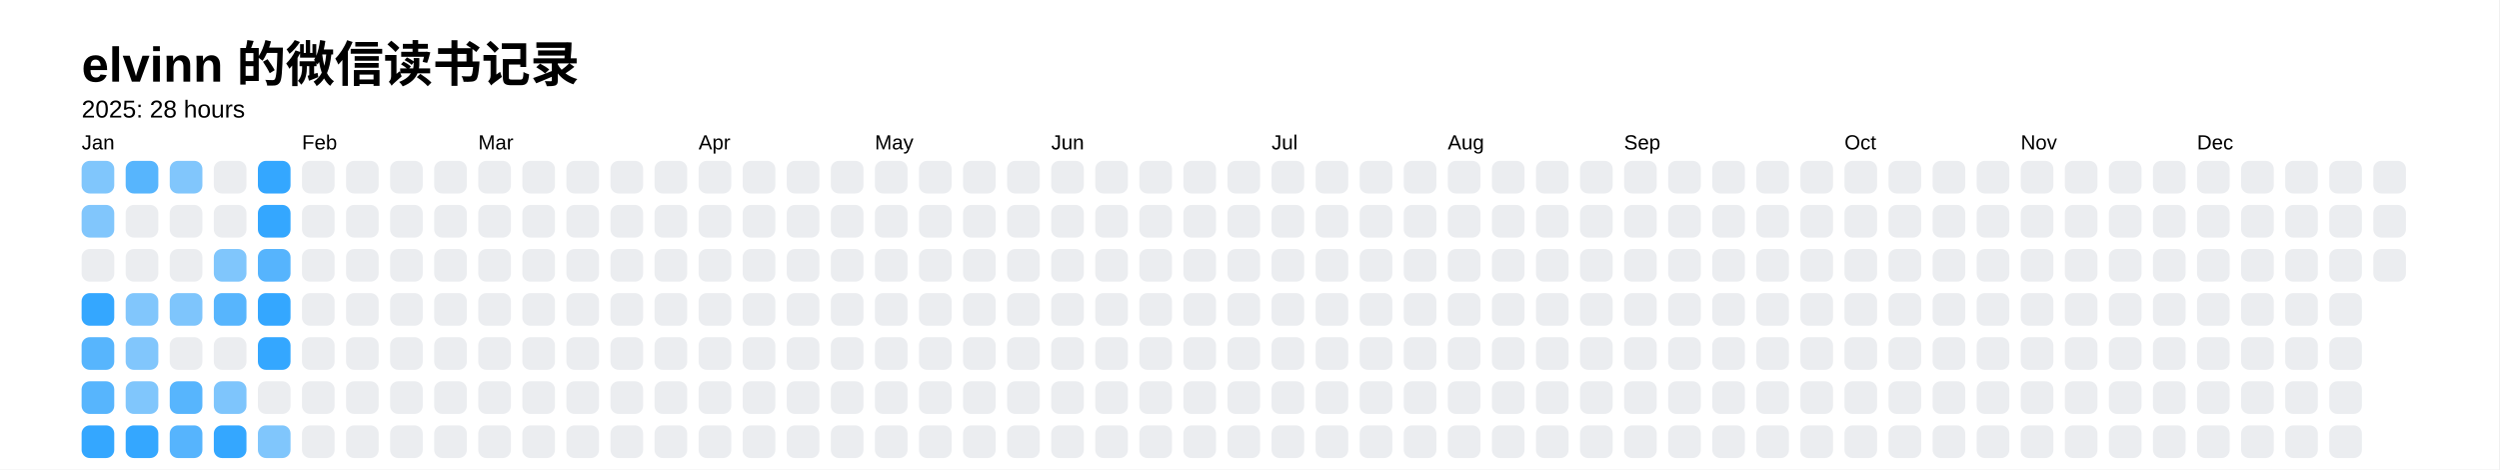
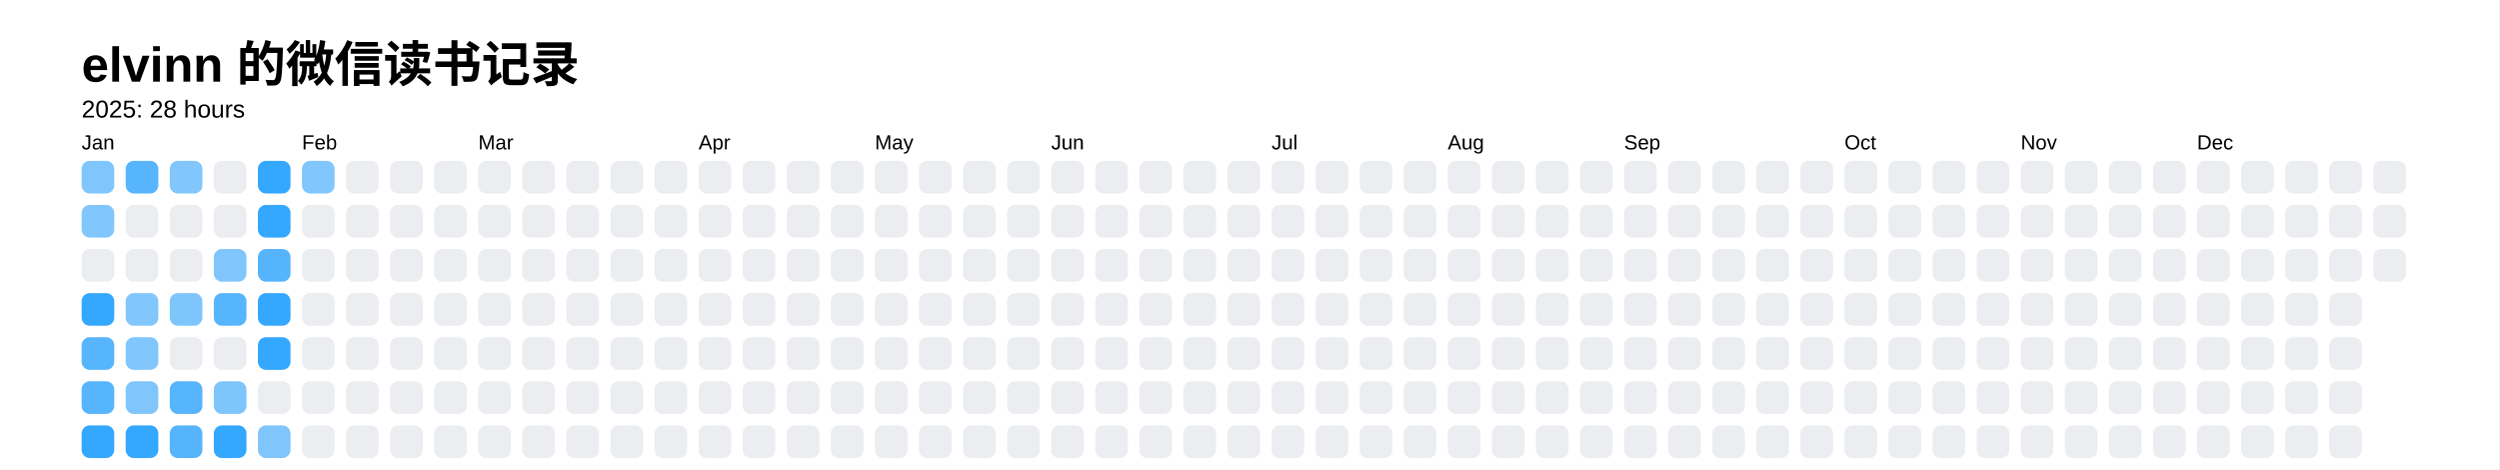
<svg xmlns="http://www.w3.org/2000/svg" baseProfile="full" height="57.5mm" version="1.1" viewBox="0,0,306.2,57.5" width="306.2mm">
  <defs />
  <rect fill="#FFFFFF" height="57.5" width="306.2" x="0" y="0" />
  <text fill="#000000" style="font-size:6px; font-family:Arial; font-weight:bold;" x="10" y="10">elvinn 的微信读书记录</text>
  <text fill="#000000" style="font-size:3px; font-family:Arial;" x="10" y="14.4">2025: 28 hours</text>
  <text fill="#000000" style="font-size:2.5px; font-family:Arial" x="10" y="18.3">Jan</text>
  <rect fill="#80c6fc" height="4" rx="1" ry="1" width="4" x="10" y="19.7" />
  <rect fill="#81c6fc" height="4" rx="1" ry="1" width="4" x="10" y="25.1" />
  <rect fill="#EBEDF0" height="4" rx="1" ry="1" width="4" x="10" y="30.5" />
  <rect fill="#34A7FF" height="4" rx="1" ry="1" width="4" x="10" y="35.9" />
  <rect fill="#57b5fd" height="4" rx="1" ry="1" width="4" x="10" y="41.3" />
  <rect fill="#57b5fd" height="4" rx="1" ry="1" width="4" x="10" y="46.7" />
  <rect fill="#34A7FF" height="4" rx="1" ry="1" width="4" x="10" y="52.1" />
  <rect fill="#57b5fd" height="4" rx="1" ry="1" width="4" x="15.4" y="19.7" />
  <rect fill="#EBEDF0" height="4" rx="1" ry="1" width="4" x="15.4" y="25.1" />
  <rect fill="#EBEDF0" height="4" rx="1" ry="1" width="4" x="15.4" y="30.5" />
  <rect fill="#81c6fc" height="4" rx="1" ry="1" width="4" x="15.4" y="35.9" />
  <rect fill="#81c6fc" height="4" rx="1" ry="1" width="4" x="15.4" y="41.3" />
  <rect fill="#80c6fc" height="4" rx="1" ry="1" width="4" x="15.4" y="46.7" />
  <rect fill="#34A7FF" height="4" rx="1" ry="1" width="4" x="15.4" y="52.1" />
  <rect fill="#81c6fc" height="4" rx="1" ry="1" width="4" x="20.8" y="19.7" />
  <rect fill="#EBEDF0" height="4" rx="1" ry="1" width="4" x="20.8" y="25.1" />
  <rect fill="#EBEDF0" height="4" rx="1" ry="1" width="4" x="20.8" y="30.5" />
  <rect fill="#7ec5fc" height="4" rx="1" ry="1" width="4" x="20.8" y="35.9" />
  <rect fill="#EBEDF0" height="4" rx="1" ry="1" width="4" x="20.8" y="41.3" />
  <rect fill="#57b5fd" height="4" rx="1" ry="1" width="4" x="20.8" y="46.7" />
  <rect fill="#56b4fd" height="4" rx="1" ry="1" width="4" x="20.8" y="52.1" />
  <rect fill="#EBEDF0" height="4" rx="1" ry="1" width="4" x="26.2" y="19.7" />
  <rect fill="#EBEDF0" height="4" rx="1" ry="1" width="4" x="26.2" y="25.1" />
  <rect fill="#80c6fc" height="4" rx="1" ry="1" width="4" x="26.2" y="30.5" />
  <rect fill="#57b5fd" height="4" rx="1" ry="1" width="4" x="26.2" y="35.9" />
  <rect fill="#EBEDF0" height="4" rx="1" ry="1" width="4" x="26.2" y="41.3" />
  <rect fill="#7ec5fc" height="4" rx="1" ry="1" width="4" x="26.2" y="46.7" />
  <rect fill="#34A7FF" height="4" rx="1" ry="1" width="4" x="26.2" y="52.1" />
  <rect fill="#34A7FF" height="4" rx="1" ry="1" width="4" x="31.6" y="19.7" />
  <rect fill="#34A7FF" height="4" rx="1" ry="1" width="4" x="31.6" y="25.1" />
  <rect fill="#56b4fd" height="4" rx="1" ry="1" width="4" x="31.6" y="30.5" />
  <rect fill="#34A7FF" height="4" rx="1" ry="1" width="4" x="31.6" y="35.9" />
  <rect fill="#34A7FF" height="4" rx="1" ry="1" width="4" x="31.6" y="41.3" />
  <rect fill="#EBEDF0" height="4" rx="1" ry="1" width="4" x="31.6" y="46.7" />
  <rect fill="#80c6fc" height="4" rx="1" ry="1" width="4" x="31.6" y="52.1" />
  <text fill="#000000" style="font-size:2.5px; font-family:Arial" x="37.0" y="18.3">Feb</text>
-   <rect fill="#EBEDF0" height="4" rx="1" ry="1" width="4" x="37.0" y="19.7" />
+   <rect fill="#81c6fc" height="4" rx="1" ry="1" width="4" x="37.0" y="19.7" />
  <rect fill="#EBEDF0" height="4" rx="1" ry="1" width="4" x="37.0" y="25.1" />
  <rect fill="#EBEDF0" height="4" rx="1" ry="1" width="4" x="37.0" y="30.5" />
  <rect fill="#EBEDF0" height="4" rx="1" ry="1" width="4" x="37.0" y="35.9" />
  <rect fill="#EBEDF0" height="4" rx="1" ry="1" width="4" x="37.0" y="41.3" />
  <rect fill="#EBEDF0" height="4" rx="1" ry="1" width="4" x="37.0" y="46.7" />
  <rect fill="#EBEDF0" height="4" rx="1" ry="1" width="4" x="37.0" y="52.1" />
  <rect fill="#EBEDF0" height="4" rx="1" ry="1" width="4" x="42.4" y="19.7" />
  <rect fill="#EBEDF0" height="4" rx="1" ry="1" width="4" x="42.4" y="25.1" />
  <rect fill="#EBEDF0" height="4" rx="1" ry="1" width="4" x="42.4" y="30.5" />
  <rect fill="#EBEDF0" height="4" rx="1" ry="1" width="4" x="42.4" y="35.9" />
  <rect fill="#EBEDF0" height="4" rx="1" ry="1" width="4" x="42.4" y="41.3" />
  <rect fill="#EBEDF0" height="4" rx="1" ry="1" width="4" x="42.4" y="46.7" />
  <rect fill="#EBEDF0" height="4" rx="1" ry="1" width="4" x="42.4" y="52.1" />
  <rect fill="#EBEDF0" height="4" rx="1" ry="1" width="4" x="47.8" y="19.7" />
  <rect fill="#EBEDF0" height="4" rx="1" ry="1" width="4" x="47.8" y="25.1" />
  <rect fill="#EBEDF0" height="4" rx="1" ry="1" width="4" x="47.8" y="30.5" />
  <rect fill="#EBEDF0" height="4" rx="1" ry="1" width="4" x="47.8" y="35.9" />
  <rect fill="#EBEDF0" height="4" rx="1" ry="1" width="4" x="47.8" y="41.3" />
  <rect fill="#EBEDF0" height="4" rx="1" ry="1" width="4" x="47.8" y="46.7" />
  <rect fill="#EBEDF0" height="4" rx="1" ry="1" width="4" x="47.8" y="52.1" />
  <rect fill="#EBEDF0" height="4" rx="1" ry="1" width="4" x="53.2" y="19.7" />
  <rect fill="#EBEDF0" height="4" rx="1" ry="1" width="4" x="53.2" y="25.1" />
  <rect fill="#EBEDF0" height="4" rx="1" ry="1" width="4" x="53.2" y="30.5" />
  <rect fill="#EBEDF0" height="4" rx="1" ry="1" width="4" x="53.2" y="35.9" />
  <rect fill="#EBEDF0" height="4" rx="1" ry="1" width="4" x="53.2" y="41.3" />
  <rect fill="#EBEDF0" height="4" rx="1" ry="1" width="4" x="53.2" y="46.7" />
  <rect fill="#EBEDF0" height="4" rx="1" ry="1" width="4" x="53.2" y="52.1" />
  <text fill="#000000" style="font-size:2.5px; font-family:Arial" x="58.6" y="18.3">Mar</text>
  <rect fill="#EBEDF0" height="4" rx="1" ry="1" width="4" x="58.6" y="19.7" />
  <rect fill="#EBEDF0" height="4" rx="1" ry="1" width="4" x="58.6" y="25.1" />
  <rect fill="#EBEDF0" height="4" rx="1" ry="1" width="4" x="58.6" y="30.5" />
  <rect fill="#EBEDF0" height="4" rx="1" ry="1" width="4" x="58.6" y="35.9" />
  <rect fill="#EBEDF0" height="4" rx="1" ry="1" width="4" x="58.6" y="41.3" />
  <rect fill="#EBEDF0" height="4" rx="1" ry="1" width="4" x="58.6" y="46.7" />
  <rect fill="#EBEDF0" height="4" rx="1" ry="1" width="4" x="58.6" y="52.1" />
  <rect fill="#EBEDF0" height="4" rx="1" ry="1" width="4" x="64" y="19.7" />
  <rect fill="#EBEDF0" height="4" rx="1" ry="1" width="4" x="64" y="25.1" />
  <rect fill="#EBEDF0" height="4" rx="1" ry="1" width="4" x="64" y="30.5" />
  <rect fill="#EBEDF0" height="4" rx="1" ry="1" width="4" x="64" y="35.9" />
  <rect fill="#EBEDF0" height="4" rx="1" ry="1" width="4" x="64" y="41.3" />
  <rect fill="#EBEDF0" height="4" rx="1" ry="1" width="4" x="64" y="46.7" />
  <rect fill="#EBEDF0" height="4" rx="1" ry="1" width="4" x="64" y="52.1" />
  <rect fill="#EBEDF0" height="4" rx="1" ry="1" width="4" x="69.4" y="19.7" />
  <rect fill="#EBEDF0" height="4" rx="1" ry="1" width="4" x="69.4" y="25.1" />
  <rect fill="#EBEDF0" height="4" rx="1" ry="1" width="4" x="69.4" y="30.5" />
  <rect fill="#EBEDF0" height="4" rx="1" ry="1" width="4" x="69.4" y="35.9" />
  <rect fill="#EBEDF0" height="4" rx="1" ry="1" width="4" x="69.4" y="41.3" />
  <rect fill="#EBEDF0" height="4" rx="1" ry="1" width="4" x="69.4" y="46.7" />
  <rect fill="#EBEDF0" height="4" rx="1" ry="1" width="4" x="69.4" y="52.1" />
  <rect fill="#EBEDF0" height="4" rx="1" ry="1" width="4" x="74.8" y="19.7" />
  <rect fill="#EBEDF0" height="4" rx="1" ry="1" width="4" x="74.8" y="25.1" />
  <rect fill="#EBEDF0" height="4" rx="1" ry="1" width="4" x="74.8" y="30.5" />
  <rect fill="#EBEDF0" height="4" rx="1" ry="1" width="4" x="74.8" y="35.9" />
  <rect fill="#EBEDF0" height="4" rx="1" ry="1" width="4" x="74.8" y="41.3" />
  <rect fill="#EBEDF0" height="4" rx="1" ry="1" width="4" x="74.8" y="46.7" />
  <rect fill="#EBEDF0" height="4" rx="1" ry="1" width="4" x="74.8" y="52.1" />
  <rect fill="#EBEDF0" height="4" rx="1" ry="1" width="4" x="80.2" y="19.7" />
  <rect fill="#EBEDF0" height="4" rx="1" ry="1" width="4" x="80.2" y="25.1" />
  <rect fill="#EBEDF0" height="4" rx="1" ry="1" width="4" x="80.2" y="30.5" />
  <rect fill="#EBEDF0" height="4" rx="1" ry="1" width="4" x="80.2" y="35.9" />
  <rect fill="#EBEDF0" height="4" rx="1" ry="1" width="4" x="80.2" y="41.3" />
  <rect fill="#EBEDF0" height="4" rx="1" ry="1" width="4" x="80.2" y="46.7" />
  <rect fill="#EBEDF0" height="4" rx="1" ry="1" width="4" x="80.2" y="52.1" />
  <text fill="#000000" style="font-size:2.5px; font-family:Arial" x="85.6" y="18.3">Apr</text>
  <rect fill="#EBEDF0" height="4" rx="1" ry="1" width="4" x="85.6" y="19.7" />
  <rect fill="#EBEDF0" height="4" rx="1" ry="1" width="4" x="85.6" y="25.1" />
  <rect fill="#EBEDF0" height="4" rx="1" ry="1" width="4" x="85.6" y="30.5" />
  <rect fill="#EBEDF0" height="4" rx="1" ry="1" width="4" x="85.6" y="35.9" />
  <rect fill="#EBEDF0" height="4" rx="1" ry="1" width="4" x="85.6" y="41.3" />
  <rect fill="#EBEDF0" height="4" rx="1" ry="1" width="4" x="85.6" y="46.7" />
  <rect fill="#EBEDF0" height="4" rx="1" ry="1" width="4" x="85.6" y="52.1" />
  <rect fill="#EBEDF0" height="4" rx="1" ry="1" width="4" x="91" y="19.7" />
  <rect fill="#EBEDF0" height="4" rx="1" ry="1" width="4" x="91" y="25.1" />
  <rect fill="#EBEDF0" height="4" rx="1" ry="1" width="4" x="91" y="30.5" />
  <rect fill="#EBEDF0" height="4" rx="1" ry="1" width="4" x="91" y="35.9" />
  <rect fill="#EBEDF0" height="4" rx="1" ry="1" width="4" x="91" y="41.3" />
  <rect fill="#EBEDF0" height="4" rx="1" ry="1" width="4" x="91" y="46.7" />
  <rect fill="#EBEDF0" height="4" rx="1" ry="1" width="4" x="91" y="52.1" />
  <rect fill="#EBEDF0" height="4" rx="1" ry="1" width="4" x="96.4" y="19.7" />
  <rect fill="#EBEDF0" height="4" rx="1" ry="1" width="4" x="96.4" y="25.1" />
  <rect fill="#EBEDF0" height="4" rx="1" ry="1" width="4" x="96.4" y="30.5" />
  <rect fill="#EBEDF0" height="4" rx="1" ry="1" width="4" x="96.4" y="35.9" />
  <rect fill="#EBEDF0" height="4" rx="1" ry="1" width="4" x="96.4" y="41.3" />
  <rect fill="#EBEDF0" height="4" rx="1" ry="1" width="4" x="96.4" y="46.7" />
  <rect fill="#EBEDF0" height="4" rx="1" ry="1" width="4" x="96.4" y="52.1" />
  <rect fill="#EBEDF0" height="4" rx="1" ry="1" width="4" x="101.8" y="19.7" />
  <rect fill="#EBEDF0" height="4" rx="1" ry="1" width="4" x="101.8" y="25.1" />
  <rect fill="#EBEDF0" height="4" rx="1" ry="1" width="4" x="101.8" y="30.5" />
  <rect fill="#EBEDF0" height="4" rx="1" ry="1" width="4" x="101.8" y="35.9" />
  <rect fill="#EBEDF0" height="4" rx="1" ry="1" width="4" x="101.8" y="41.3" />
  <rect fill="#EBEDF0" height="4" rx="1" ry="1" width="4" x="101.8" y="46.7" />
  <rect fill="#EBEDF0" height="4" rx="1" ry="1" width="4" x="101.8" y="52.1" />
  <text fill="#000000" style="font-size:2.5px; font-family:Arial" x="107.2" y="18.3">May</text>
  <rect fill="#EBEDF0" height="4" rx="1" ry="1" width="4" x="107.2" y="19.7" />
  <rect fill="#EBEDF0" height="4" rx="1" ry="1" width="4" x="107.2" y="25.1" />
  <rect fill="#EBEDF0" height="4" rx="1" ry="1" width="4" x="107.2" y="30.5" />
  <rect fill="#EBEDF0" height="4" rx="1" ry="1" width="4" x="107.2" y="35.9" />
  <rect fill="#EBEDF0" height="4" rx="1" ry="1" width="4" x="107.2" y="41.3" />
  <rect fill="#EBEDF0" height="4" rx="1" ry="1" width="4" x="107.2" y="46.7" />
  <rect fill="#EBEDF0" height="4" rx="1" ry="1" width="4" x="107.2" y="52.1" />
  <rect fill="#EBEDF0" height="4" rx="1" ry="1" width="4" x="112.6" y="19.7" />
  <rect fill="#EBEDF0" height="4" rx="1" ry="1" width="4" x="112.6" y="25.1" />
  <rect fill="#EBEDF0" height="4" rx="1" ry="1" width="4" x="112.6" y="30.5" />
  <rect fill="#EBEDF0" height="4" rx="1" ry="1" width="4" x="112.6" y="35.9" />
  <rect fill="#EBEDF0" height="4" rx="1" ry="1" width="4" x="112.6" y="41.3" />
  <rect fill="#EBEDF0" height="4" rx="1" ry="1" width="4" x="112.6" y="46.7" />
  <rect fill="#EBEDF0" height="4" rx="1" ry="1" width="4" x="112.6" y="52.1" />
  <rect fill="#EBEDF0" height="4" rx="1" ry="1" width="4" x="118" y="19.7" />
  <rect fill="#EBEDF0" height="4" rx="1" ry="1" width="4" x="118" y="25.1" />
  <rect fill="#EBEDF0" height="4" rx="1" ry="1" width="4" x="118" y="30.5" />
  <rect fill="#EBEDF0" height="4" rx="1" ry="1" width="4" x="118" y="35.9" />
  <rect fill="#EBEDF0" height="4" rx="1" ry="1" width="4" x="118" y="41.3" />
  <rect fill="#EBEDF0" height="4" rx="1" ry="1" width="4" x="118" y="46.7" />
  <rect fill="#EBEDF0" height="4" rx="1" ry="1" width="4" x="118" y="52.1" />
  <rect fill="#EBEDF0" height="4" rx="1" ry="1" width="4" x="123.4" y="19.7" />
  <rect fill="#EBEDF0" height="4" rx="1" ry="1" width="4" x="123.4" y="25.1" />
  <rect fill="#EBEDF0" height="4" rx="1" ry="1" width="4" x="123.4" y="30.5" />
  <rect fill="#EBEDF0" height="4" rx="1" ry="1" width="4" x="123.4" y="35.9" />
  <rect fill="#EBEDF0" height="4" rx="1" ry="1" width="4" x="123.4" y="41.3" />
  <rect fill="#EBEDF0" height="4" rx="1" ry="1" width="4" x="123.4" y="46.7" />
  <rect fill="#EBEDF0" height="4" rx="1" ry="1" width="4" x="123.4" y="52.1" />
  <text fill="#000000" style="font-size:2.5px; font-family:Arial" x="128.8" y="18.3">Jun</text>
  <rect fill="#EBEDF0" height="4" rx="1" ry="1" width="4" x="128.8" y="19.7" />
  <rect fill="#EBEDF0" height="4" rx="1" ry="1" width="4" x="128.8" y="25.1" />
  <rect fill="#EBEDF0" height="4" rx="1" ry="1" width="4" x="128.8" y="30.5" />
  <rect fill="#EBEDF0" height="4" rx="1" ry="1" width="4" x="128.8" y="35.9" />
  <rect fill="#EBEDF0" height="4" rx="1" ry="1" width="4" x="128.8" y="41.3" />
  <rect fill="#EBEDF0" height="4" rx="1" ry="1" width="4" x="128.8" y="46.7" />
  <rect fill="#EBEDF0" height="4" rx="1" ry="1" width="4" x="128.8" y="52.1" />
  <rect fill="#EBEDF0" height="4" rx="1" ry="1" width="4" x="134.2" y="19.7" />
  <rect fill="#EBEDF0" height="4" rx="1" ry="1" width="4" x="134.2" y="25.1" />
  <rect fill="#EBEDF0" height="4" rx="1" ry="1" width="4" x="134.2" y="30.5" />
  <rect fill="#EBEDF0" height="4" rx="1" ry="1" width="4" x="134.2" y="35.9" />
  <rect fill="#EBEDF0" height="4" rx="1" ry="1" width="4" x="134.2" y="41.3" />
  <rect fill="#EBEDF0" height="4" rx="1" ry="1" width="4" x="134.2" y="46.7" />
  <rect fill="#EBEDF0" height="4" rx="1" ry="1" width="4" x="134.2" y="52.1" />
  <rect fill="#EBEDF0" height="4" rx="1" ry="1" width="4" x="139.6" y="19.7" />
  <rect fill="#EBEDF0" height="4" rx="1" ry="1" width="4" x="139.6" y="25.1" />
  <rect fill="#EBEDF0" height="4" rx="1" ry="1" width="4" x="139.6" y="30.5" />
  <rect fill="#EBEDF0" height="4" rx="1" ry="1" width="4" x="139.6" y="35.9" />
  <rect fill="#EBEDF0" height="4" rx="1" ry="1" width="4" x="139.6" y="41.3" />
  <rect fill="#EBEDF0" height="4" rx="1" ry="1" width="4" x="139.6" y="46.7" />
  <rect fill="#EBEDF0" height="4" rx="1" ry="1" width="4" x="139.6" y="52.1" />
  <rect fill="#EBEDF0" height="4" rx="1" ry="1" width="4" x="145" y="19.7" />
  <rect fill="#EBEDF0" height="4" rx="1" ry="1" width="4" x="145" y="25.1" />
  <rect fill="#EBEDF0" height="4" rx="1" ry="1" width="4" x="145" y="30.5" />
  <rect fill="#EBEDF0" height="4" rx="1" ry="1" width="4" x="145" y="35.9" />
  <rect fill="#EBEDF0" height="4" rx="1" ry="1" width="4" x="145" y="41.3" />
  <rect fill="#EBEDF0" height="4" rx="1" ry="1" width="4" x="145" y="46.7" />
  <rect fill="#EBEDF0" height="4" rx="1" ry="1" width="4" x="145" y="52.1" />
  <rect fill="#EBEDF0" height="4" rx="1" ry="1" width="4" x="150.4" y="19.7" />
  <rect fill="#EBEDF0" height="4" rx="1" ry="1" width="4" x="150.4" y="25.1" />
  <rect fill="#EBEDF0" height="4" rx="1" ry="1" width="4" x="150.4" y="30.5" />
  <rect fill="#EBEDF0" height="4" rx="1" ry="1" width="4" x="150.4" y="35.9" />
  <rect fill="#EBEDF0" height="4" rx="1" ry="1" width="4" x="150.4" y="41.3" />
  <rect fill="#EBEDF0" height="4" rx="1" ry="1" width="4" x="150.4" y="46.7" />
  <rect fill="#EBEDF0" height="4" rx="1" ry="1" width="4" x="150.4" y="52.1" />
  <text fill="#000000" style="font-size:2.5px; font-family:Arial" x="155.8" y="18.3">Jul</text>
  <rect fill="#EBEDF0" height="4" rx="1" ry="1" width="4" x="155.8" y="19.7" />
  <rect fill="#EBEDF0" height="4" rx="1" ry="1" width="4" x="155.8" y="25.1" />
  <rect fill="#EBEDF0" height="4" rx="1" ry="1" width="4" x="155.8" y="30.5" />
  <rect fill="#EBEDF0" height="4" rx="1" ry="1" width="4" x="155.8" y="35.9" />
  <rect fill="#EBEDF0" height="4" rx="1" ry="1" width="4" x="155.8" y="41.3" />
  <rect fill="#EBEDF0" height="4" rx="1" ry="1" width="4" x="155.8" y="46.7" />
  <rect fill="#EBEDF0" height="4" rx="1" ry="1" width="4" x="155.8" y="52.1" />
  <rect fill="#EBEDF0" height="4" rx="1" ry="1" width="4" x="161.2" y="19.7" />
  <rect fill="#EBEDF0" height="4" rx="1" ry="1" width="4" x="161.2" y="25.1" />
  <rect fill="#EBEDF0" height="4" rx="1" ry="1" width="4" x="161.2" y="30.5" />
  <rect fill="#EBEDF0" height="4" rx="1" ry="1" width="4" x="161.2" y="35.9" />
  <rect fill="#EBEDF0" height="4" rx="1" ry="1" width="4" x="161.2" y="41.3" />
  <rect fill="#EBEDF0" height="4" rx="1" ry="1" width="4" x="161.2" y="46.7" />
  <rect fill="#EBEDF0" height="4" rx="1" ry="1" width="4" x="161.2" y="52.1" />
  <rect fill="#EBEDF0" height="4" rx="1" ry="1" width="4" x="166.6" y="19.7" />
  <rect fill="#EBEDF0" height="4" rx="1" ry="1" width="4" x="166.6" y="25.1" />
  <rect fill="#EBEDF0" height="4" rx="1" ry="1" width="4" x="166.6" y="30.5" />
  <rect fill="#EBEDF0" height="4" rx="1" ry="1" width="4" x="166.6" y="35.9" />
  <rect fill="#EBEDF0" height="4" rx="1" ry="1" width="4" x="166.6" y="41.3" />
  <rect fill="#EBEDF0" height="4" rx="1" ry="1" width="4" x="166.6" y="46.7" />
  <rect fill="#EBEDF0" height="4" rx="1" ry="1" width="4" x="166.6" y="52.1" />
  <rect fill="#EBEDF0" height="4" rx="1" ry="1" width="4" x="172" y="19.7" />
  <rect fill="#EBEDF0" height="4" rx="1" ry="1" width="4" x="172" y="25.1" />
  <rect fill="#EBEDF0" height="4" rx="1" ry="1" width="4" x="172" y="30.5" />
  <rect fill="#EBEDF0" height="4" rx="1" ry="1" width="4" x="172" y="35.9" />
  <rect fill="#EBEDF0" height="4" rx="1" ry="1" width="4" x="172" y="41.3" />
  <rect fill="#EBEDF0" height="4" rx="1" ry="1" width="4" x="172" y="46.7" />
  <rect fill="#EBEDF0" height="4" rx="1" ry="1" width="4" x="172" y="52.1" />
  <text fill="#000000" style="font-size:2.5px; font-family:Arial" x="177.4" y="18.3">Aug</text>
  <rect fill="#EBEDF0" height="4" rx="1" ry="1" width="4" x="177.4" y="19.7" />
  <rect fill="#EBEDF0" height="4" rx="1" ry="1" width="4" x="177.4" y="25.1" />
  <rect fill="#EBEDF0" height="4" rx="1" ry="1" width="4" x="177.4" y="30.5" />
  <rect fill="#EBEDF0" height="4" rx="1" ry="1" width="4" x="177.4" y="35.9" />
  <rect fill="#EBEDF0" height="4" rx="1" ry="1" width="4" x="177.4" y="41.3" />
  <rect fill="#EBEDF0" height="4" rx="1" ry="1" width="4" x="177.4" y="46.7" />
  <rect fill="#EBEDF0" height="4" rx="1" ry="1" width="4" x="177.4" y="52.1" />
  <rect fill="#EBEDF0" height="4" rx="1" ry="1" width="4" x="182.8" y="19.7" />
  <rect fill="#EBEDF0" height="4" rx="1" ry="1" width="4" x="182.8" y="25.1" />
  <rect fill="#EBEDF0" height="4" rx="1" ry="1" width="4" x="182.8" y="30.5" />
  <rect fill="#EBEDF0" height="4" rx="1" ry="1" width="4" x="182.8" y="35.9" />
  <rect fill="#EBEDF0" height="4" rx="1" ry="1" width="4" x="182.8" y="41.3" />
  <rect fill="#EBEDF0" height="4" rx="1" ry="1" width="4" x="182.8" y="46.7" />
  <rect fill="#EBEDF0" height="4" rx="1" ry="1" width="4" x="182.8" y="52.1" />
  <rect fill="#EBEDF0" height="4" rx="1" ry="1" width="4" x="188.2" y="19.7" />
  <rect fill="#EBEDF0" height="4" rx="1" ry="1" width="4" x="188.2" y="25.1" />
  <rect fill="#EBEDF0" height="4" rx="1" ry="1" width="4" x="188.2" y="30.5" />
  <rect fill="#EBEDF0" height="4" rx="1" ry="1" width="4" x="188.2" y="35.9" />
  <rect fill="#EBEDF0" height="4" rx="1" ry="1" width="4" x="188.2" y="41.3" />
  <rect fill="#EBEDF0" height="4" rx="1" ry="1" width="4" x="188.2" y="46.7" />
  <rect fill="#EBEDF0" height="4" rx="1" ry="1" width="4" x="188.2" y="52.1" />
  <rect fill="#EBEDF0" height="4" rx="1" ry="1" width="4" x="193.6" y="19.7" />
  <rect fill="#EBEDF0" height="4" rx="1" ry="1" width="4" x="193.6" y="25.1" />
  <rect fill="#EBEDF0" height="4" rx="1" ry="1" width="4" x="193.6" y="30.5" />
  <rect fill="#EBEDF0" height="4" rx="1" ry="1" width="4" x="193.6" y="35.9" />
  <rect fill="#EBEDF0" height="4" rx="1" ry="1" width="4" x="193.6" y="41.3" />
  <rect fill="#EBEDF0" height="4" rx="1" ry="1" width="4" x="193.6" y="46.7" />
  <rect fill="#EBEDF0" height="4" rx="1" ry="1" width="4" x="193.6" y="52.1" />
  <text fill="#000000" style="font-size:2.5px; font-family:Arial" x="199" y="18.3">Sep</text>
  <rect fill="#EBEDF0" height="4" rx="1" ry="1" width="4" x="199" y="19.7" />
  <rect fill="#EBEDF0" height="4" rx="1" ry="1" width="4" x="199" y="25.1" />
  <rect fill="#EBEDF0" height="4" rx="1" ry="1" width="4" x="199" y="30.5" />
  <rect fill="#EBEDF0" height="4" rx="1" ry="1" width="4" x="199" y="35.9" />
  <rect fill="#EBEDF0" height="4" rx="1" ry="1" width="4" x="199" y="41.3" />
  <rect fill="#EBEDF0" height="4" rx="1" ry="1" width="4" x="199" y="46.7" />
  <rect fill="#EBEDF0" height="4" rx="1" ry="1" width="4" x="199" y="52.1" />
  <rect fill="#EBEDF0" height="4" rx="1" ry="1" width="4" x="204.4" y="19.7" />
  <rect fill="#EBEDF0" height="4" rx="1" ry="1" width="4" x="204.4" y="25.1" />
  <rect fill="#EBEDF0" height="4" rx="1" ry="1" width="4" x="204.4" y="30.5" />
  <rect fill="#EBEDF0" height="4" rx="1" ry="1" width="4" x="204.4" y="35.9" />
  <rect fill="#EBEDF0" height="4" rx="1" ry="1" width="4" x="204.4" y="41.3" />
  <rect fill="#EBEDF0" height="4" rx="1" ry="1" width="4" x="204.4" y="46.7" />
  <rect fill="#EBEDF0" height="4" rx="1" ry="1" width="4" x="204.4" y="52.1" />
  <rect fill="#EBEDF0" height="4" rx="1" ry="1" width="4" x="209.8" y="19.7" />
  <rect fill="#EBEDF0" height="4" rx="1" ry="1" width="4" x="209.8" y="25.1" />
  <rect fill="#EBEDF0" height="4" rx="1" ry="1" width="4" x="209.8" y="30.5" />
  <rect fill="#EBEDF0" height="4" rx="1" ry="1" width="4" x="209.8" y="35.9" />
  <rect fill="#EBEDF0" height="4" rx="1" ry="1" width="4" x="209.8" y="41.3" />
  <rect fill="#EBEDF0" height="4" rx="1" ry="1" width="4" x="209.8" y="46.7" />
  <rect fill="#EBEDF0" height="4" rx="1" ry="1" width="4" x="209.8" y="52.1" />
  <rect fill="#EBEDF0" height="4" rx="1" ry="1" width="4" x="215.2" y="19.7" />
  <rect fill="#EBEDF0" height="4" rx="1" ry="1" width="4" x="215.2" y="25.1" />
  <rect fill="#EBEDF0" height="4" rx="1" ry="1" width="4" x="215.2" y="30.5" />
  <rect fill="#EBEDF0" height="4" rx="1" ry="1" width="4" x="215.2" y="35.9" />
  <rect fill="#EBEDF0" height="4" rx="1" ry="1" width="4" x="215.2" y="41.3" />
  <rect fill="#EBEDF0" height="4" rx="1" ry="1" width="4" x="215.2" y="46.7" />
  <rect fill="#EBEDF0" height="4" rx="1" ry="1" width="4" x="215.2" y="52.1" />
  <rect fill="#EBEDF0" height="4" rx="1" ry="1" width="4" x="220.6" y="19.7" />
  <rect fill="#EBEDF0" height="4" rx="1" ry="1" width="4" x="220.6" y="25.1" />
  <rect fill="#EBEDF0" height="4" rx="1" ry="1" width="4" x="220.6" y="30.5" />
  <rect fill="#EBEDF0" height="4" rx="1" ry="1" width="4" x="220.6" y="35.9" />
  <rect fill="#EBEDF0" height="4" rx="1" ry="1" width="4" x="220.6" y="41.3" />
  <rect fill="#EBEDF0" height="4" rx="1" ry="1" width="4" x="220.6" y="46.7" />
  <rect fill="#EBEDF0" height="4" rx="1" ry="1" width="4" x="220.6" y="52.1" />
  <text fill="#000000" style="font-size:2.5px; font-family:Arial" x="226" y="18.3">Oct</text>
  <rect fill="#EBEDF0" height="4" rx="1" ry="1" width="4" x="226" y="19.7" />
  <rect fill="#EBEDF0" height="4" rx="1" ry="1" width="4" x="226" y="25.1" />
  <rect fill="#EBEDF0" height="4" rx="1" ry="1" width="4" x="226" y="30.5" />
  <rect fill="#EBEDF0" height="4" rx="1" ry="1" width="4" x="226" y="35.9" />
  <rect fill="#EBEDF0" height="4" rx="1" ry="1" width="4" x="226" y="41.3" />
  <rect fill="#EBEDF0" height="4" rx="1" ry="1" width="4" x="226" y="46.7" />
  <rect fill="#EBEDF0" height="4" rx="1" ry="1" width="4" x="226" y="52.1" />
  <rect fill="#EBEDF0" height="4" rx="1" ry="1" width="4" x="231.4" y="19.7" />
  <rect fill="#EBEDF0" height="4" rx="1" ry="1" width="4" x="231.4" y="25.1" />
  <rect fill="#EBEDF0" height="4" rx="1" ry="1" width="4" x="231.4" y="30.5" />
  <rect fill="#EBEDF0" height="4" rx="1" ry="1" width="4" x="231.4" y="35.9" />
  <rect fill="#EBEDF0" height="4" rx="1" ry="1" width="4" x="231.4" y="41.3" />
  <rect fill="#EBEDF0" height="4" rx="1" ry="1" width="4" x="231.4" y="46.7" />
  <rect fill="#EBEDF0" height="4" rx="1" ry="1" width="4" x="231.4" y="52.1" />
  <rect fill="#EBEDF0" height="4" rx="1" ry="1" width="4" x="236.8" y="19.7" />
  <rect fill="#EBEDF0" height="4" rx="1" ry="1" width="4" x="236.8" y="25.1" />
  <rect fill="#EBEDF0" height="4" rx="1" ry="1" width="4" x="236.8" y="30.5" />
  <rect fill="#EBEDF0" height="4" rx="1" ry="1" width="4" x="236.8" y="35.9" />
  <rect fill="#EBEDF0" height="4" rx="1" ry="1" width="4" x="236.8" y="41.3" />
  <rect fill="#EBEDF0" height="4" rx="1" ry="1" width="4" x="236.8" y="46.7" />
  <rect fill="#EBEDF0" height="4" rx="1" ry="1" width="4" x="236.8" y="52.1" />
  <rect fill="#EBEDF0" height="4" rx="1" ry="1" width="4" x="242.2" y="19.7" />
  <rect fill="#EBEDF0" height="4" rx="1" ry="1" width="4" x="242.2" y="25.1" />
  <rect fill="#EBEDF0" height="4" rx="1" ry="1" width="4" x="242.2" y="30.5" />
  <rect fill="#EBEDF0" height="4" rx="1" ry="1" width="4" x="242.2" y="35.9" />
  <rect fill="#EBEDF0" height="4" rx="1" ry="1" width="4" x="242.2" y="41.3" />
  <rect fill="#EBEDF0" height="4" rx="1" ry="1" width="4" x="242.2" y="46.7" />
  <rect fill="#EBEDF0" height="4" rx="1" ry="1" width="4" x="242.2" y="52.1" />
  <text fill="#000000" style="font-size:2.5px; font-family:Arial" x="247.6" y="18.3">Nov</text>
  <rect fill="#EBEDF0" height="4" rx="1" ry="1" width="4" x="247.6" y="19.7" />
  <rect fill="#EBEDF0" height="4" rx="1" ry="1" width="4" x="247.6" y="25.1" />
  <rect fill="#EBEDF0" height="4" rx="1" ry="1" width="4" x="247.6" y="30.5" />
  <rect fill="#EBEDF0" height="4" rx="1" ry="1" width="4" x="247.6" y="35.9" />
  <rect fill="#EBEDF0" height="4" rx="1" ry="1" width="4" x="247.6" y="41.3" />
  <rect fill="#EBEDF0" height="4" rx="1" ry="1" width="4" x="247.6" y="46.7" />
  <rect fill="#EBEDF0" height="4" rx="1" ry="1" width="4" x="247.6" y="52.1" />
  <rect fill="#EBEDF0" height="4" rx="1" ry="1" width="4" x="253" y="19.7" />
  <rect fill="#EBEDF0" height="4" rx="1" ry="1" width="4" x="253" y="25.1" />
  <rect fill="#EBEDF0" height="4" rx="1" ry="1" width="4" x="253" y="30.5" />
  <rect fill="#EBEDF0" height="4" rx="1" ry="1" width="4" x="253" y="35.9" />
  <rect fill="#EBEDF0" height="4" rx="1" ry="1" width="4" x="253" y="41.3" />
  <rect fill="#EBEDF0" height="4" rx="1" ry="1" width="4" x="253" y="46.7" />
  <rect fill="#EBEDF0" height="4" rx="1" ry="1" width="4" x="253" y="52.1" />
  <rect fill="#EBEDF0" height="4" rx="1" ry="1" width="4" x="258.4" y="19.7" />
  <rect fill="#EBEDF0" height="4" rx="1" ry="1" width="4" x="258.4" y="25.1" />
  <rect fill="#EBEDF0" height="4" rx="1" ry="1" width="4" x="258.4" y="30.5" />
  <rect fill="#EBEDF0" height="4" rx="1" ry="1" width="4" x="258.4" y="35.9" />
  <rect fill="#EBEDF0" height="4" rx="1" ry="1" width="4" x="258.4" y="41.3" />
  <rect fill="#EBEDF0" height="4" rx="1" ry="1" width="4" x="258.4" y="46.7" />
  <rect fill="#EBEDF0" height="4" rx="1" ry="1" width="4" x="258.4" y="52.1" />
  <rect fill="#EBEDF0" height="4" rx="1" ry="1" width="4" x="263.8" y="19.7" />
  <rect fill="#EBEDF0" height="4" rx="1" ry="1" width="4" x="263.8" y="25.1" />
  <rect fill="#EBEDF0" height="4" rx="1" ry="1" width="4" x="263.8" y="30.5" />
  <rect fill="#EBEDF0" height="4" rx="1" ry="1" width="4" x="263.8" y="35.9" />
  <rect fill="#EBEDF0" height="4" rx="1" ry="1" width="4" x="263.8" y="41.3" />
  <rect fill="#EBEDF0" height="4" rx="1" ry="1" width="4" x="263.8" y="46.7" />
  <rect fill="#EBEDF0" height="4" rx="1" ry="1" width="4" x="263.8" y="52.1" />
  <text fill="#000000" style="font-size:2.5px; font-family:Arial" x="269.2" y="18.3">Dec</text>
  <rect fill="#EBEDF0" height="4" rx="1" ry="1" width="4" x="269.2" y="19.7" />
  <rect fill="#EBEDF0" height="4" rx="1" ry="1" width="4" x="269.2" y="25.1" />
  <rect fill="#EBEDF0" height="4" rx="1" ry="1" width="4" x="269.2" y="30.5" />
  <rect fill="#EBEDF0" height="4" rx="1" ry="1" width="4" x="269.2" y="35.9" />
  <rect fill="#EBEDF0" height="4" rx="1" ry="1" width="4" x="269.2" y="41.3" />
  <rect fill="#EBEDF0" height="4" rx="1" ry="1" width="4" x="269.2" y="46.7" />
  <rect fill="#EBEDF0" height="4" rx="1" ry="1" width="4" x="269.2" y="52.1" />
  <rect fill="#EBEDF0" height="4" rx="1" ry="1" width="4" x="274.6" y="19.7" />
  <rect fill="#EBEDF0" height="4" rx="1" ry="1" width="4" x="274.6" y="25.1" />
  <rect fill="#EBEDF0" height="4" rx="1" ry="1" width="4" x="274.6" y="30.5" />
  <rect fill="#EBEDF0" height="4" rx="1" ry="1" width="4" x="274.6" y="35.9" />
  <rect fill="#EBEDF0" height="4" rx="1" ry="1" width="4" x="274.6" y="41.3" />
  <rect fill="#EBEDF0" height="4" rx="1" ry="1" width="4" x="274.6" y="46.7" />
  <rect fill="#EBEDF0" height="4" rx="1" ry="1" width="4" x="274.6" y="52.1" />
  <rect fill="#EBEDF0" height="4" rx="1" ry="1" width="4" x="280" y="19.7" />
  <rect fill="#EBEDF0" height="4" rx="1" ry="1" width="4" x="280" y="25.1" />
  <rect fill="#EBEDF0" height="4" rx="1" ry="1" width="4" x="280" y="30.5" />
  <rect fill="#EBEDF0" height="4" rx="1" ry="1" width="4" x="280" y="35.9" />
  <rect fill="#EBEDF0" height="4" rx="1" ry="1" width="4" x="280" y="41.3" />
  <rect fill="#EBEDF0" height="4" rx="1" ry="1" width="4" x="280" y="46.7" />
  <rect fill="#EBEDF0" height="4" rx="1" ry="1" width="4" x="280" y="52.1" />
  <rect fill="#EBEDF0" height="4" rx="1" ry="1" width="4" x="285.4" y="19.7" />
  <rect fill="#EBEDF0" height="4" rx="1" ry="1" width="4" x="285.4" y="25.1" />
  <rect fill="#EBEDF0" height="4" rx="1" ry="1" width="4" x="285.4" y="30.5" />
  <rect fill="#EBEDF0" height="4" rx="1" ry="1" width="4" x="285.4" y="35.9" />
  <rect fill="#EBEDF0" height="4" rx="1" ry="1" width="4" x="285.4" y="41.3" />
  <rect fill="#EBEDF0" height="4" rx="1" ry="1" width="4" x="285.4" y="46.7" />
  <rect fill="#EBEDF0" height="4" rx="1" ry="1" width="4" x="285.4" y="52.1" />
  <rect fill="#EBEDF0" height="4" rx="1" ry="1" width="4" x="290.8" y="19.7" />
  <rect fill="#EBEDF0" height="4" rx="1" ry="1" width="4" x="290.8" y="25.1" />
  <rect fill="#EBEDF0" height="4" rx="1" ry="1" width="4" x="290.8" y="30.5" />
</svg>
